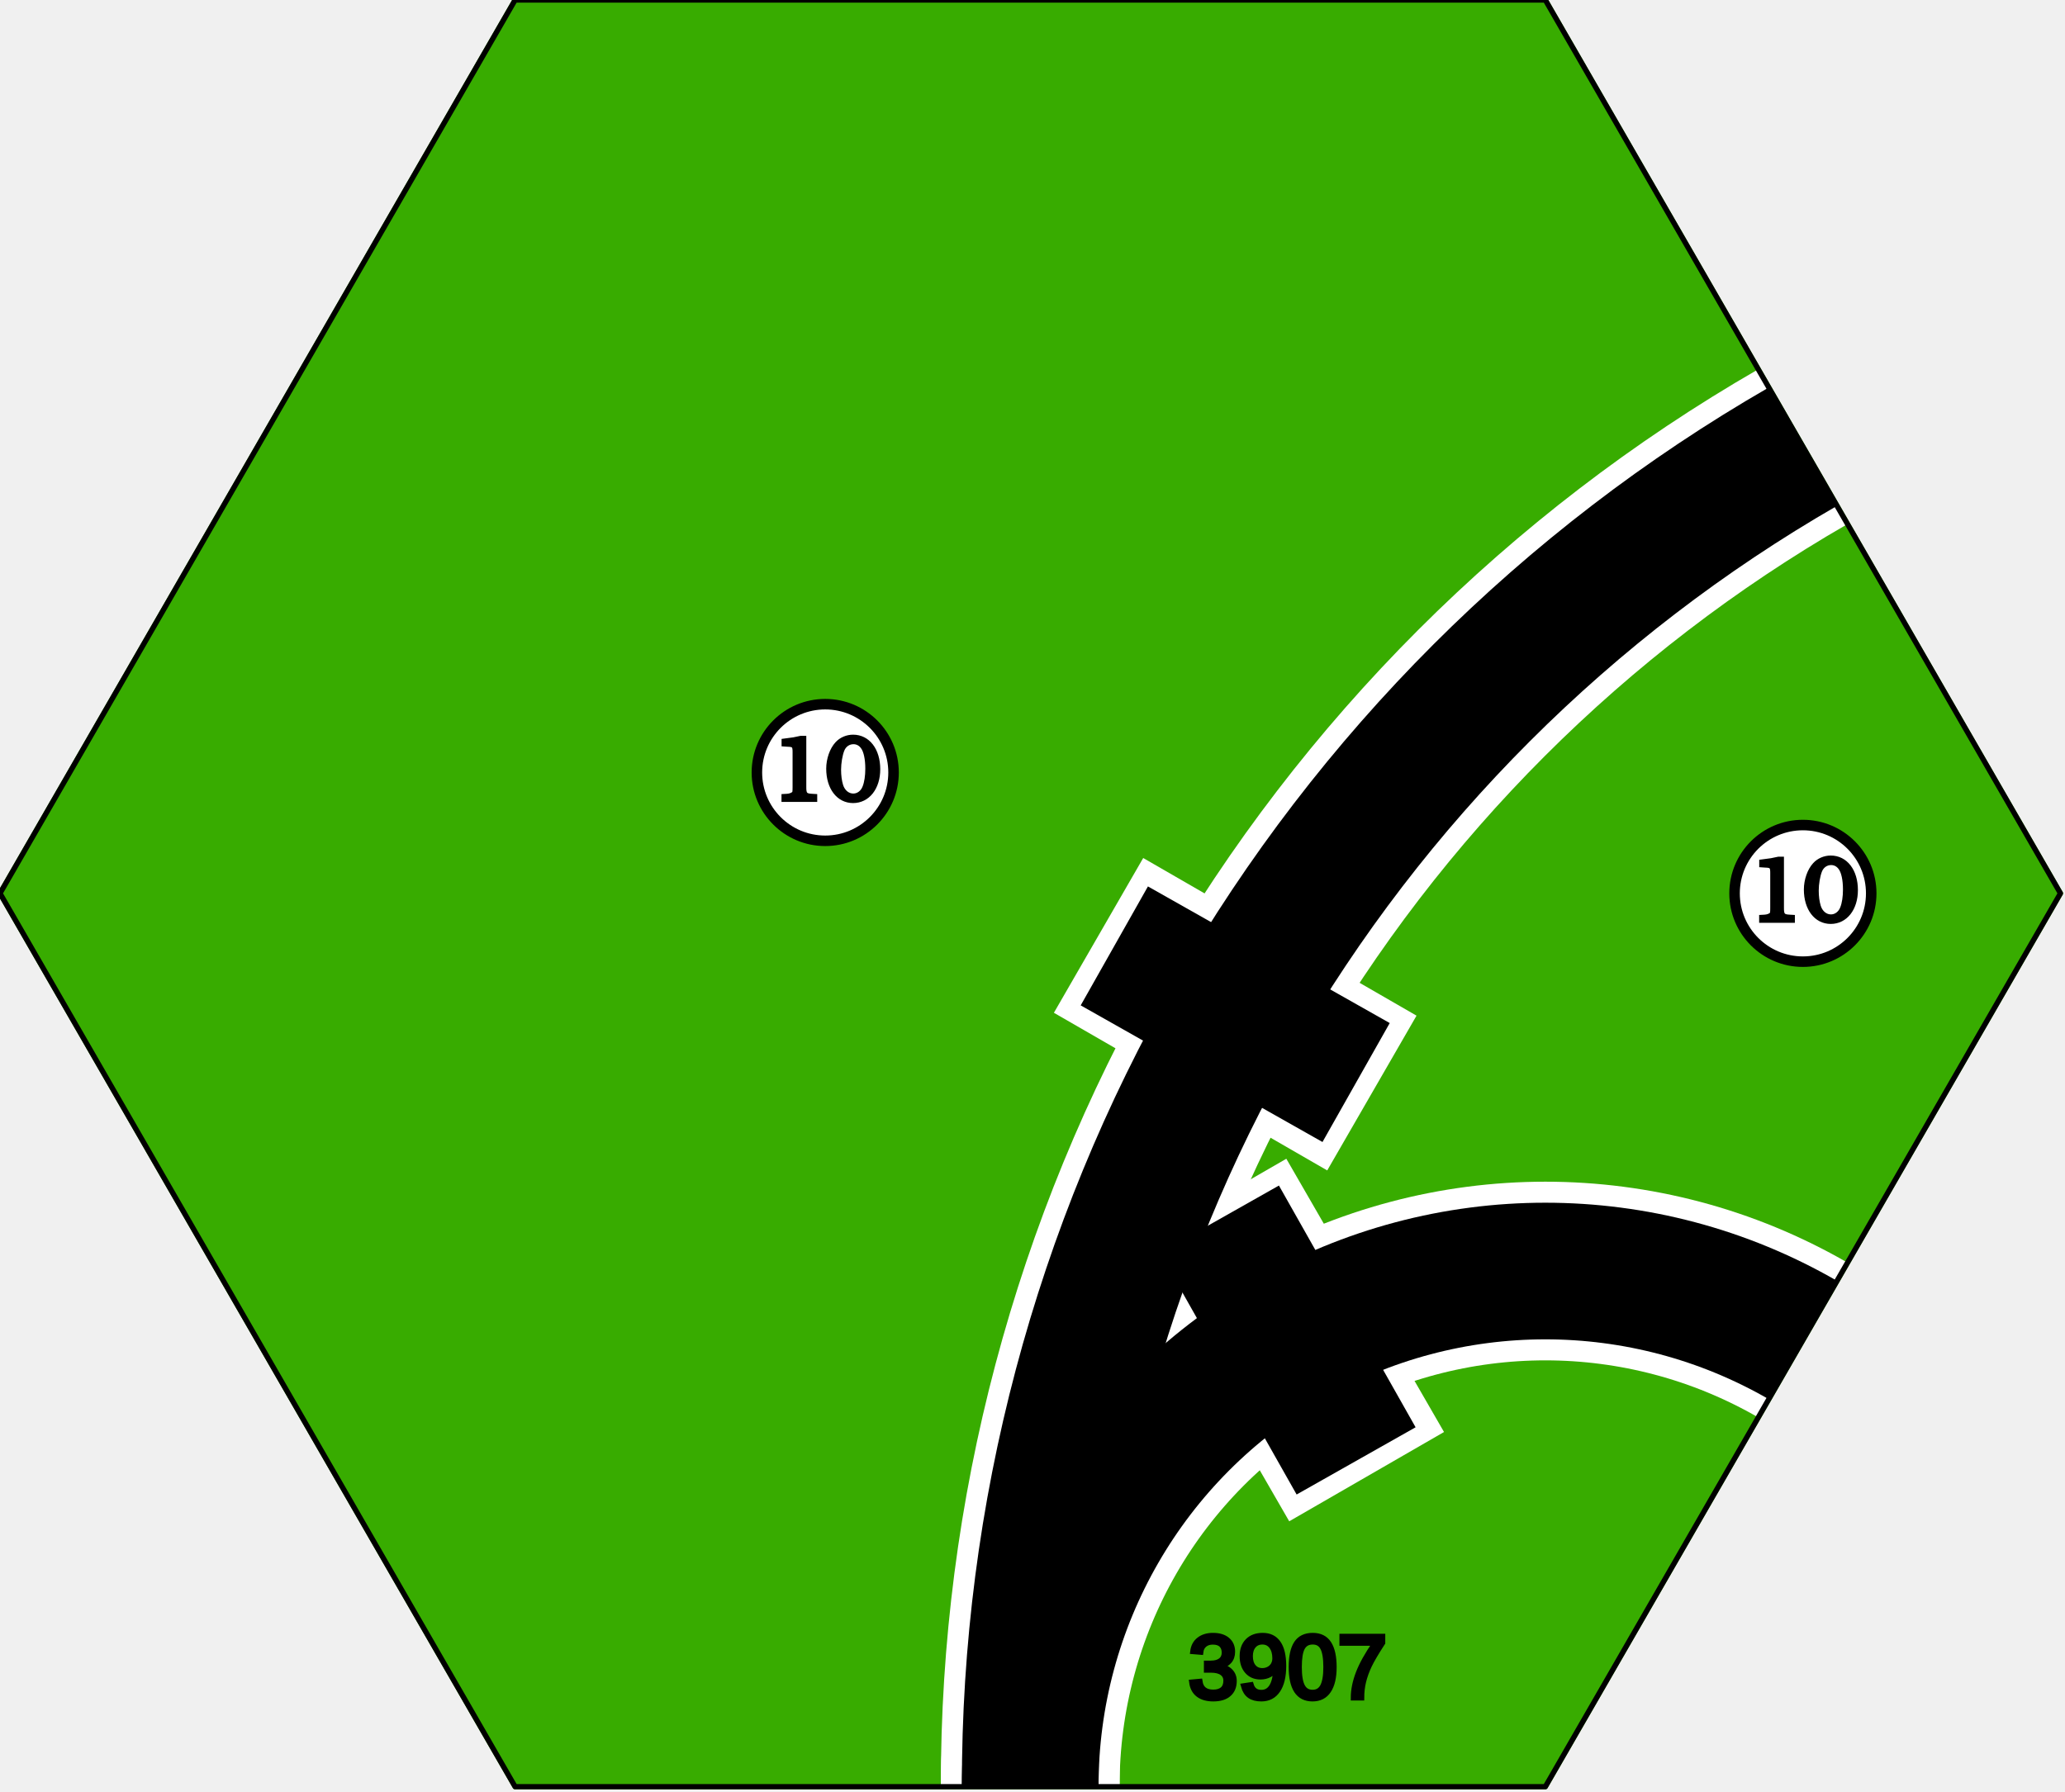
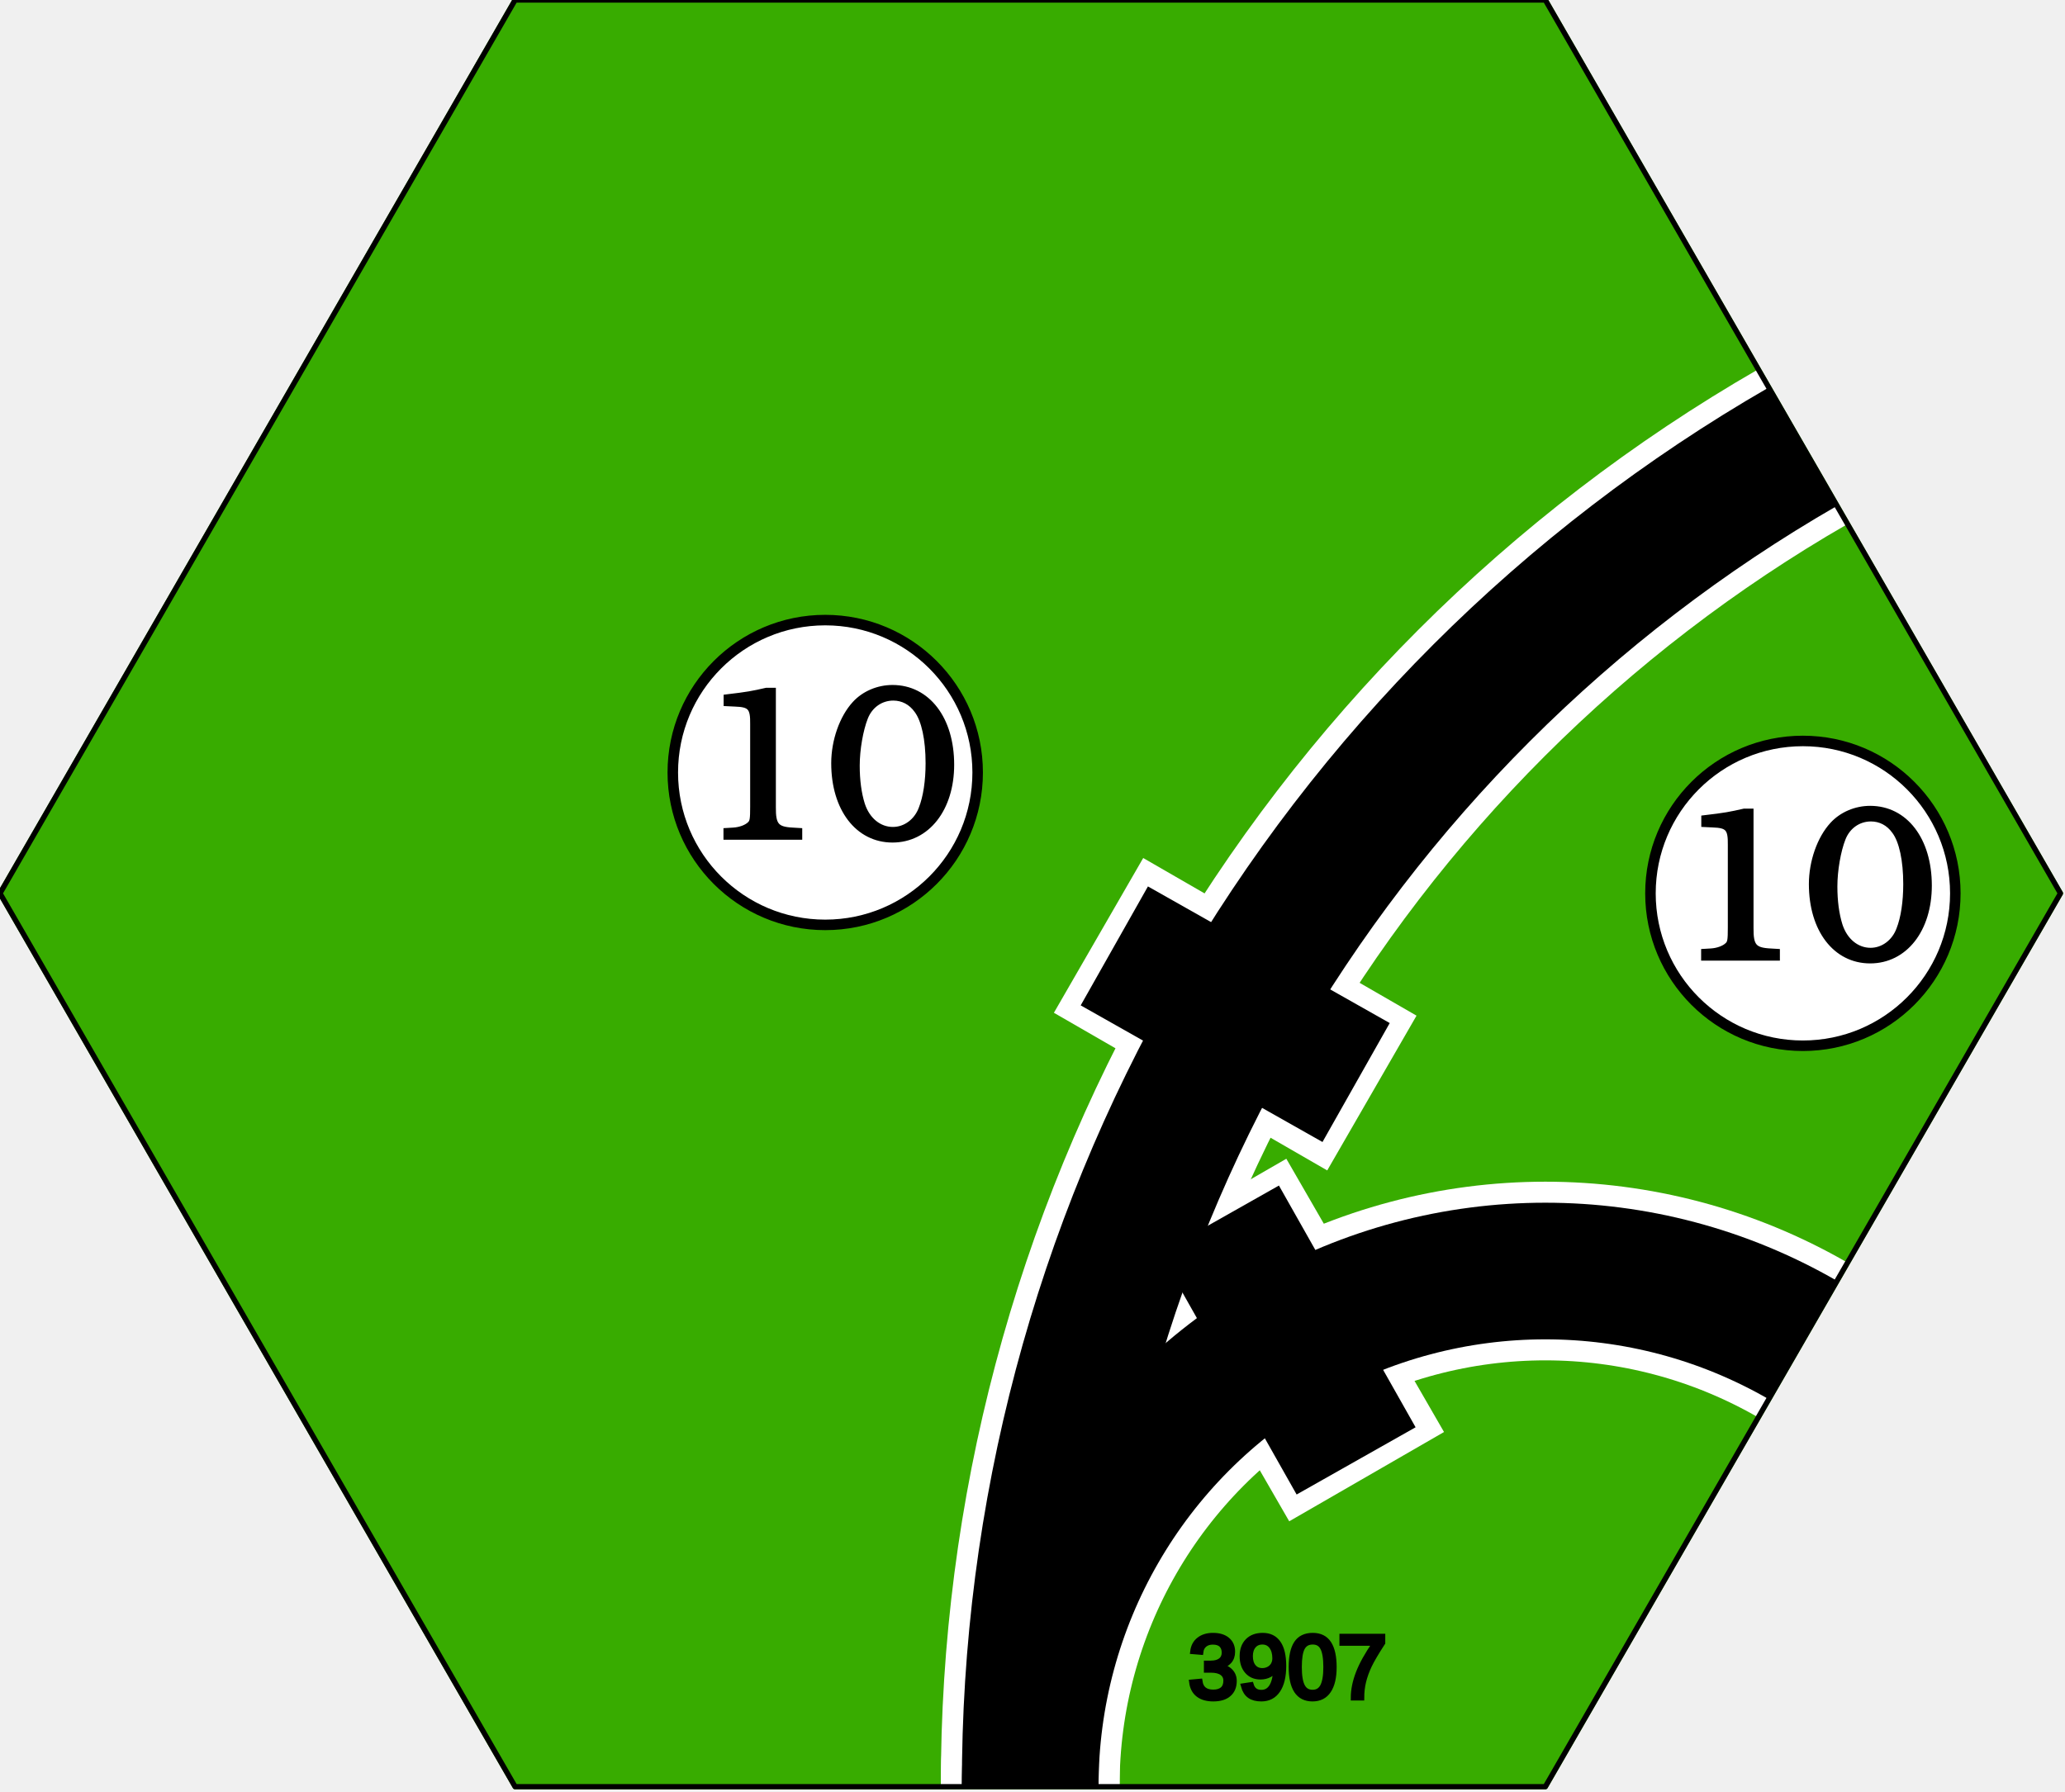
<svg xmlns="http://www.w3.org/2000/svg" version="1.1">
  <path d=" M 98,0 L 294,0 L 392,170 L 294,340 L 98,340 L 0,170 Z" fill="#38AC00" stroke="#38AC00" stroke-width="1" stroke-linejoin="round" />
  <text x="245" y="318" dy="0.3em" fill="#000000" stroke="#000000" text-anchor="middle" font-family="Arial" font-size="17">3907</text>
  <line x1="261" y1="208" x2="209" y2="178" stroke="#FFFFFF" stroke-width="34" stroke-linecap="butt" />
  <line x1="260" y1="281" x2="230" y2="229" stroke="#FFFFFF" stroke-width="34" stroke-linecap="butt" />
  <path d="M 245,255 A 98,98 0 0,0 196,340" fill="none" stroke="#FFFFFF" stroke-width="34" stroke-linecap="butt" stroke-linejoin="round" />
  <path d="M 343,255 A 98,98 0 0,0 245,255" fill="none" stroke="#FFFFFF" stroke-width="34" stroke-linecap="butt" stroke-linejoin="round" />
  <path d="M 235,193 A 294,294 0 0,0 196,340" fill="none" stroke="#FFFFFF" stroke-width="34" stroke-linecap="butt" stroke-linejoin="round" />
  <path d="M 343,85 A 294,294 0 0,0 235,193" fill="none" stroke="#FFFFFF" stroke-width="34" stroke-linecap="butt" stroke-linejoin="round" />
  <path d="M 245,255 A 98,98 0 0,0 196,340" fill="none" stroke="#000000" stroke-width="26" stroke-linecap="butt" stroke-linejoin="round" />
  <path d="M 343,255 A 98,98 0 0,0 245,255" fill="none" stroke="#000000" stroke-width="26" stroke-linecap="butt" stroke-linejoin="round" />
  <path d="M 235,193 A 294,294 0 0,0 196,340" fill="none" stroke="#000000" stroke-width="26" stroke-linecap="butt" stroke-linejoin="round" />
  <path d="M 343,85 A 294,294 0 0,0 235,193" fill="none" stroke="#000000" stroke-width="26" stroke-linecap="butt" stroke-linejoin="round" />
  <line x1="258" y1="206" x2="212" y2="180" stroke="#000000" stroke-width="26" stroke-linecap="butt" />
-   <ellipse rx="13" ry="13" cx="157" cy="147" fill="#FFFFFF" stroke="#000000" stroke-width="2" stroke-linejoin="round" />
-   <text x="157" y="147" dy="0.3em" fill="#000000" stroke="#000000" text-anchor="middle" font-family="Bookman Old Style" font-size="17">10</text>
+   <circle r="29" cx="157" cy="147" fill="#FFFFFF" stroke="#000000" stroke-width="2" stroke-linejoin="round" />
+   <text x="157" y="147" dy="0.3em" fill="#000000" stroke="#000000" text-anchor="middle" font-family="Bookman Old Style" font-size="41">10</text>
  <line x1="258" y1="278" x2="232" y2="232" stroke="#000000" stroke-width="26" stroke-linecap="butt" />
-   <ellipse rx="13" ry="13" cx="343" cy="170" fill="#FFFFFF" stroke="#000000" stroke-width="2" stroke-linejoin="round" />
-   <text x="343" y="170" dy="0.3em" fill="#000000" stroke="#000000" text-anchor="middle" font-family="Bookman Old Style" font-size="17">10</text>
+   <circle r="29" cx="343" cy="170" fill="#FFFFFF" stroke="#000000" stroke-width="2" stroke-linejoin="round" />
+   <text x="343" y="170" dy="0.3em" fill="#000000" stroke="#000000" text-anchor="middle" font-family="Bookman Old Style" font-size="41">10</text>
  <path d=" M 98,0 L 294,0 L 392,170 L 294,340 L 98,340 L 0,170 Z" fill="none" stroke="black" stroke-width="1" stroke-linejoin="round" />
</svg>
